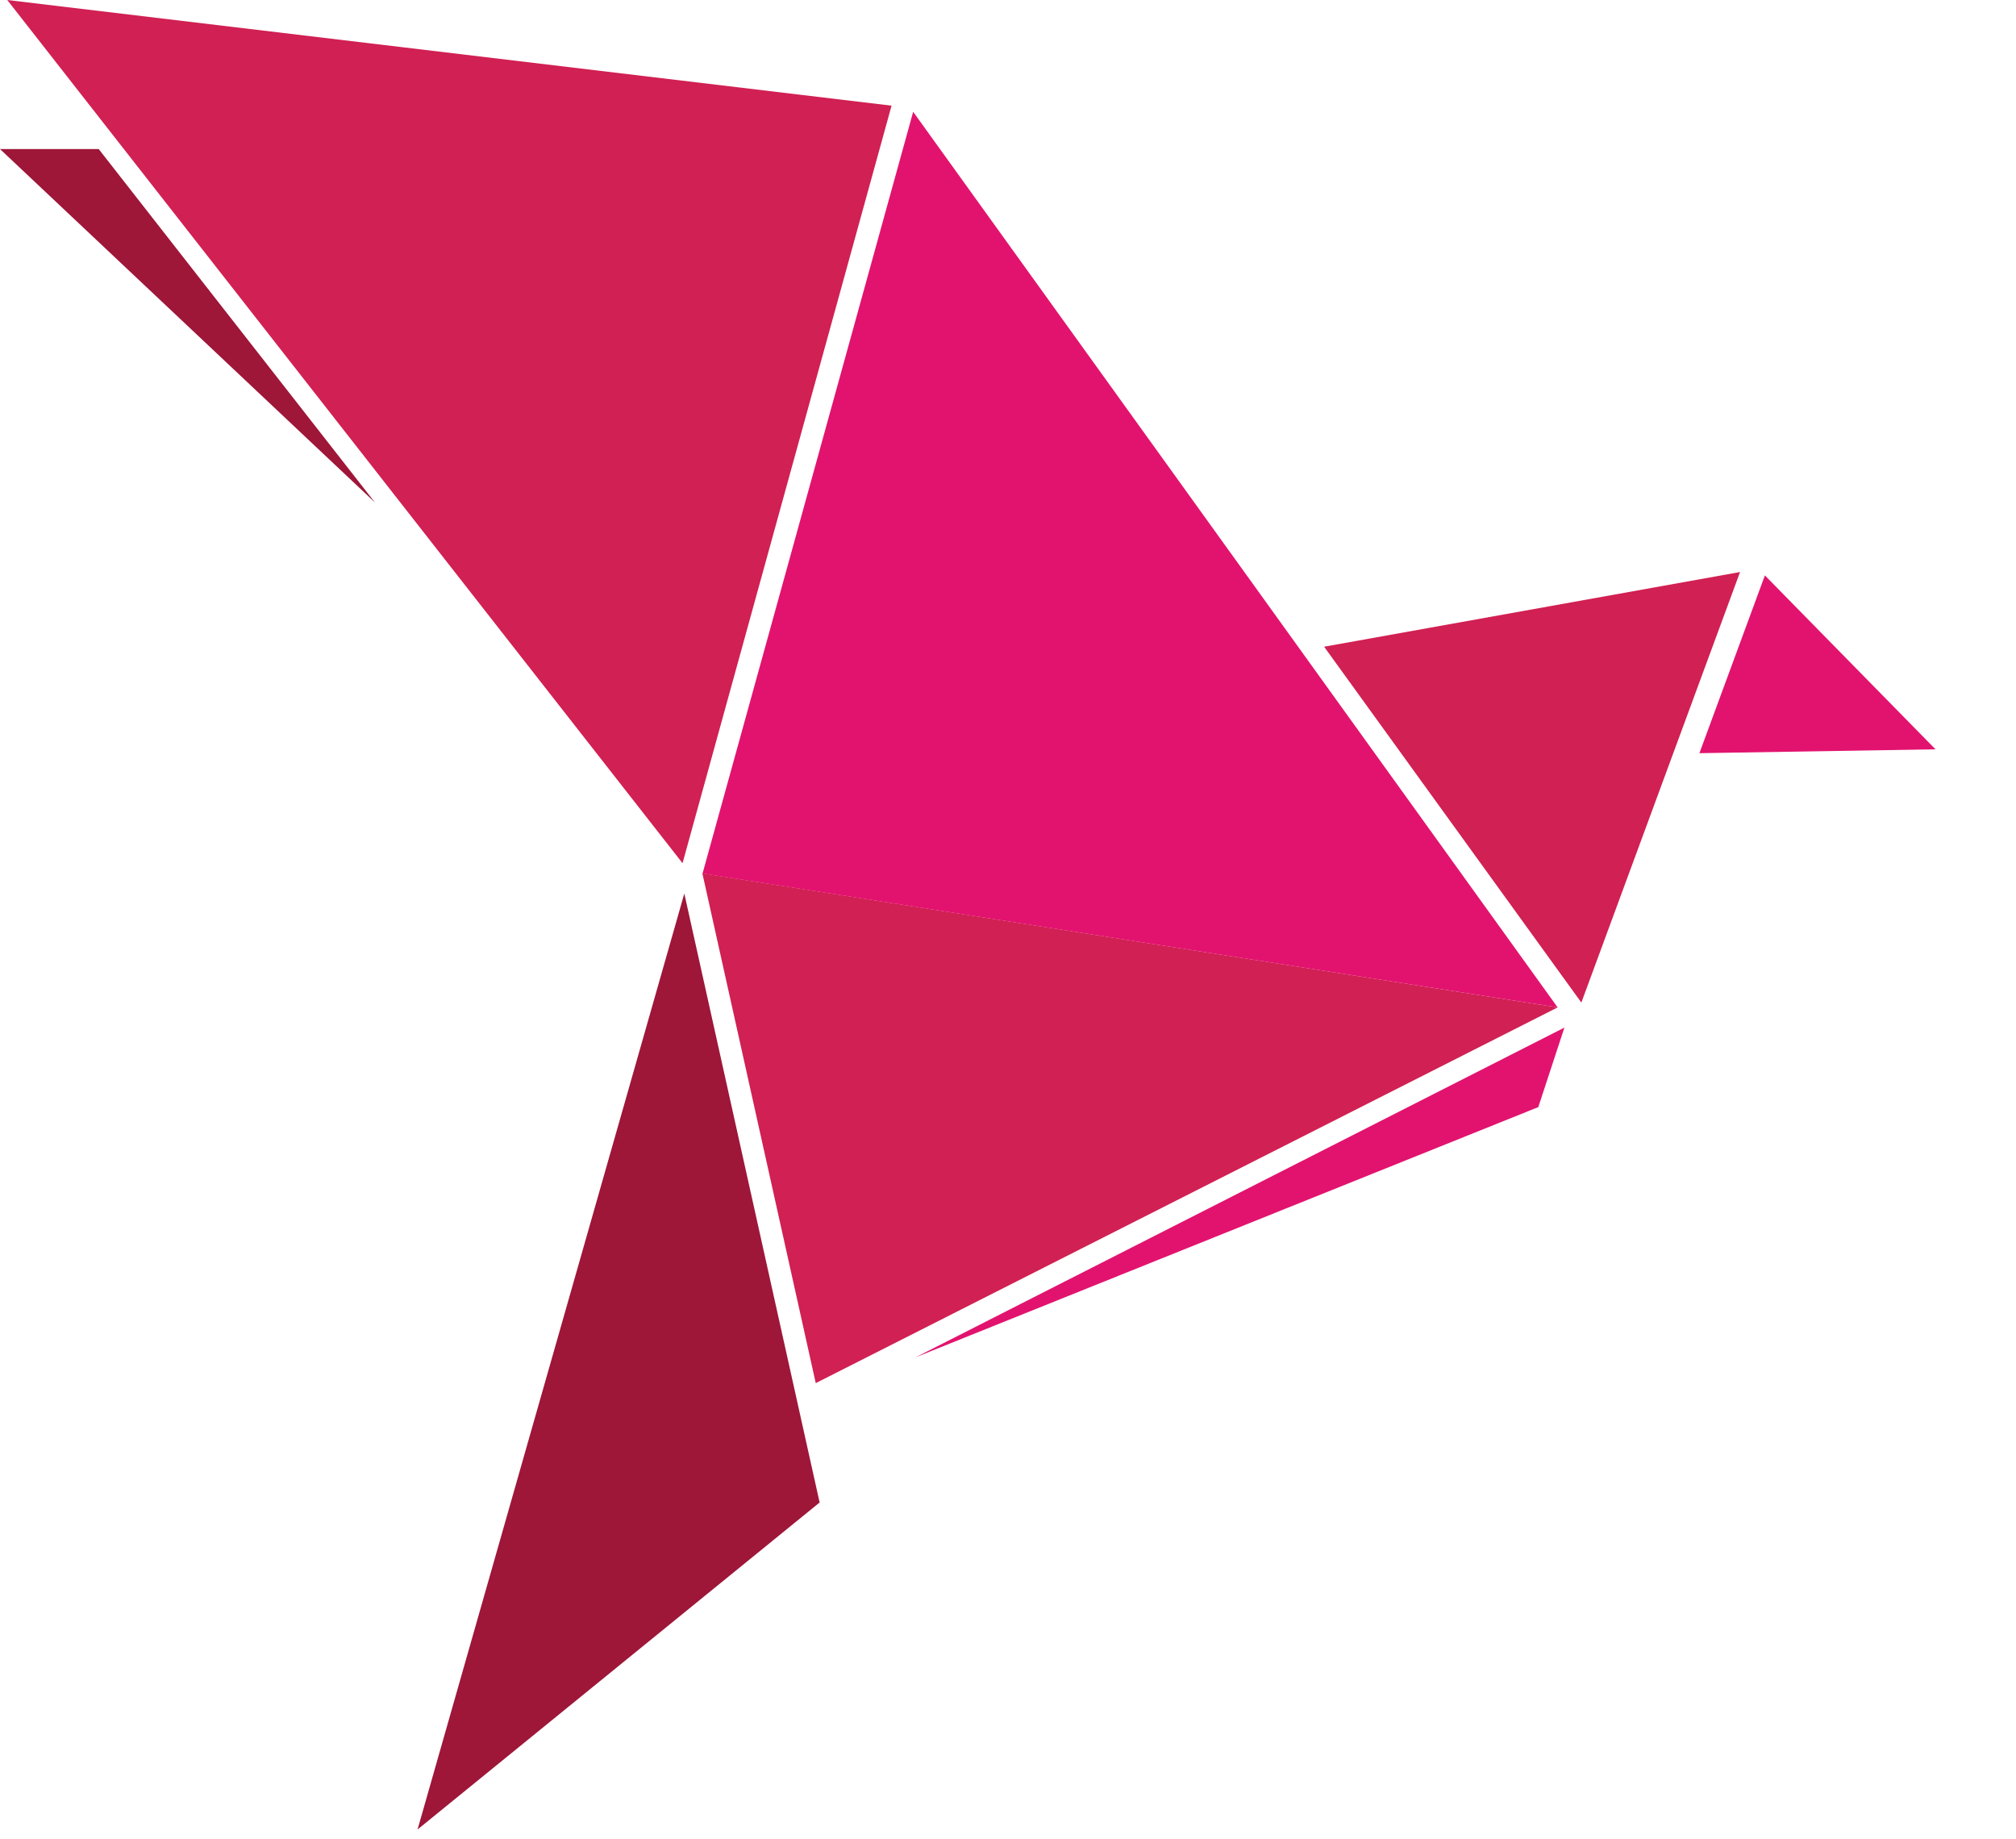
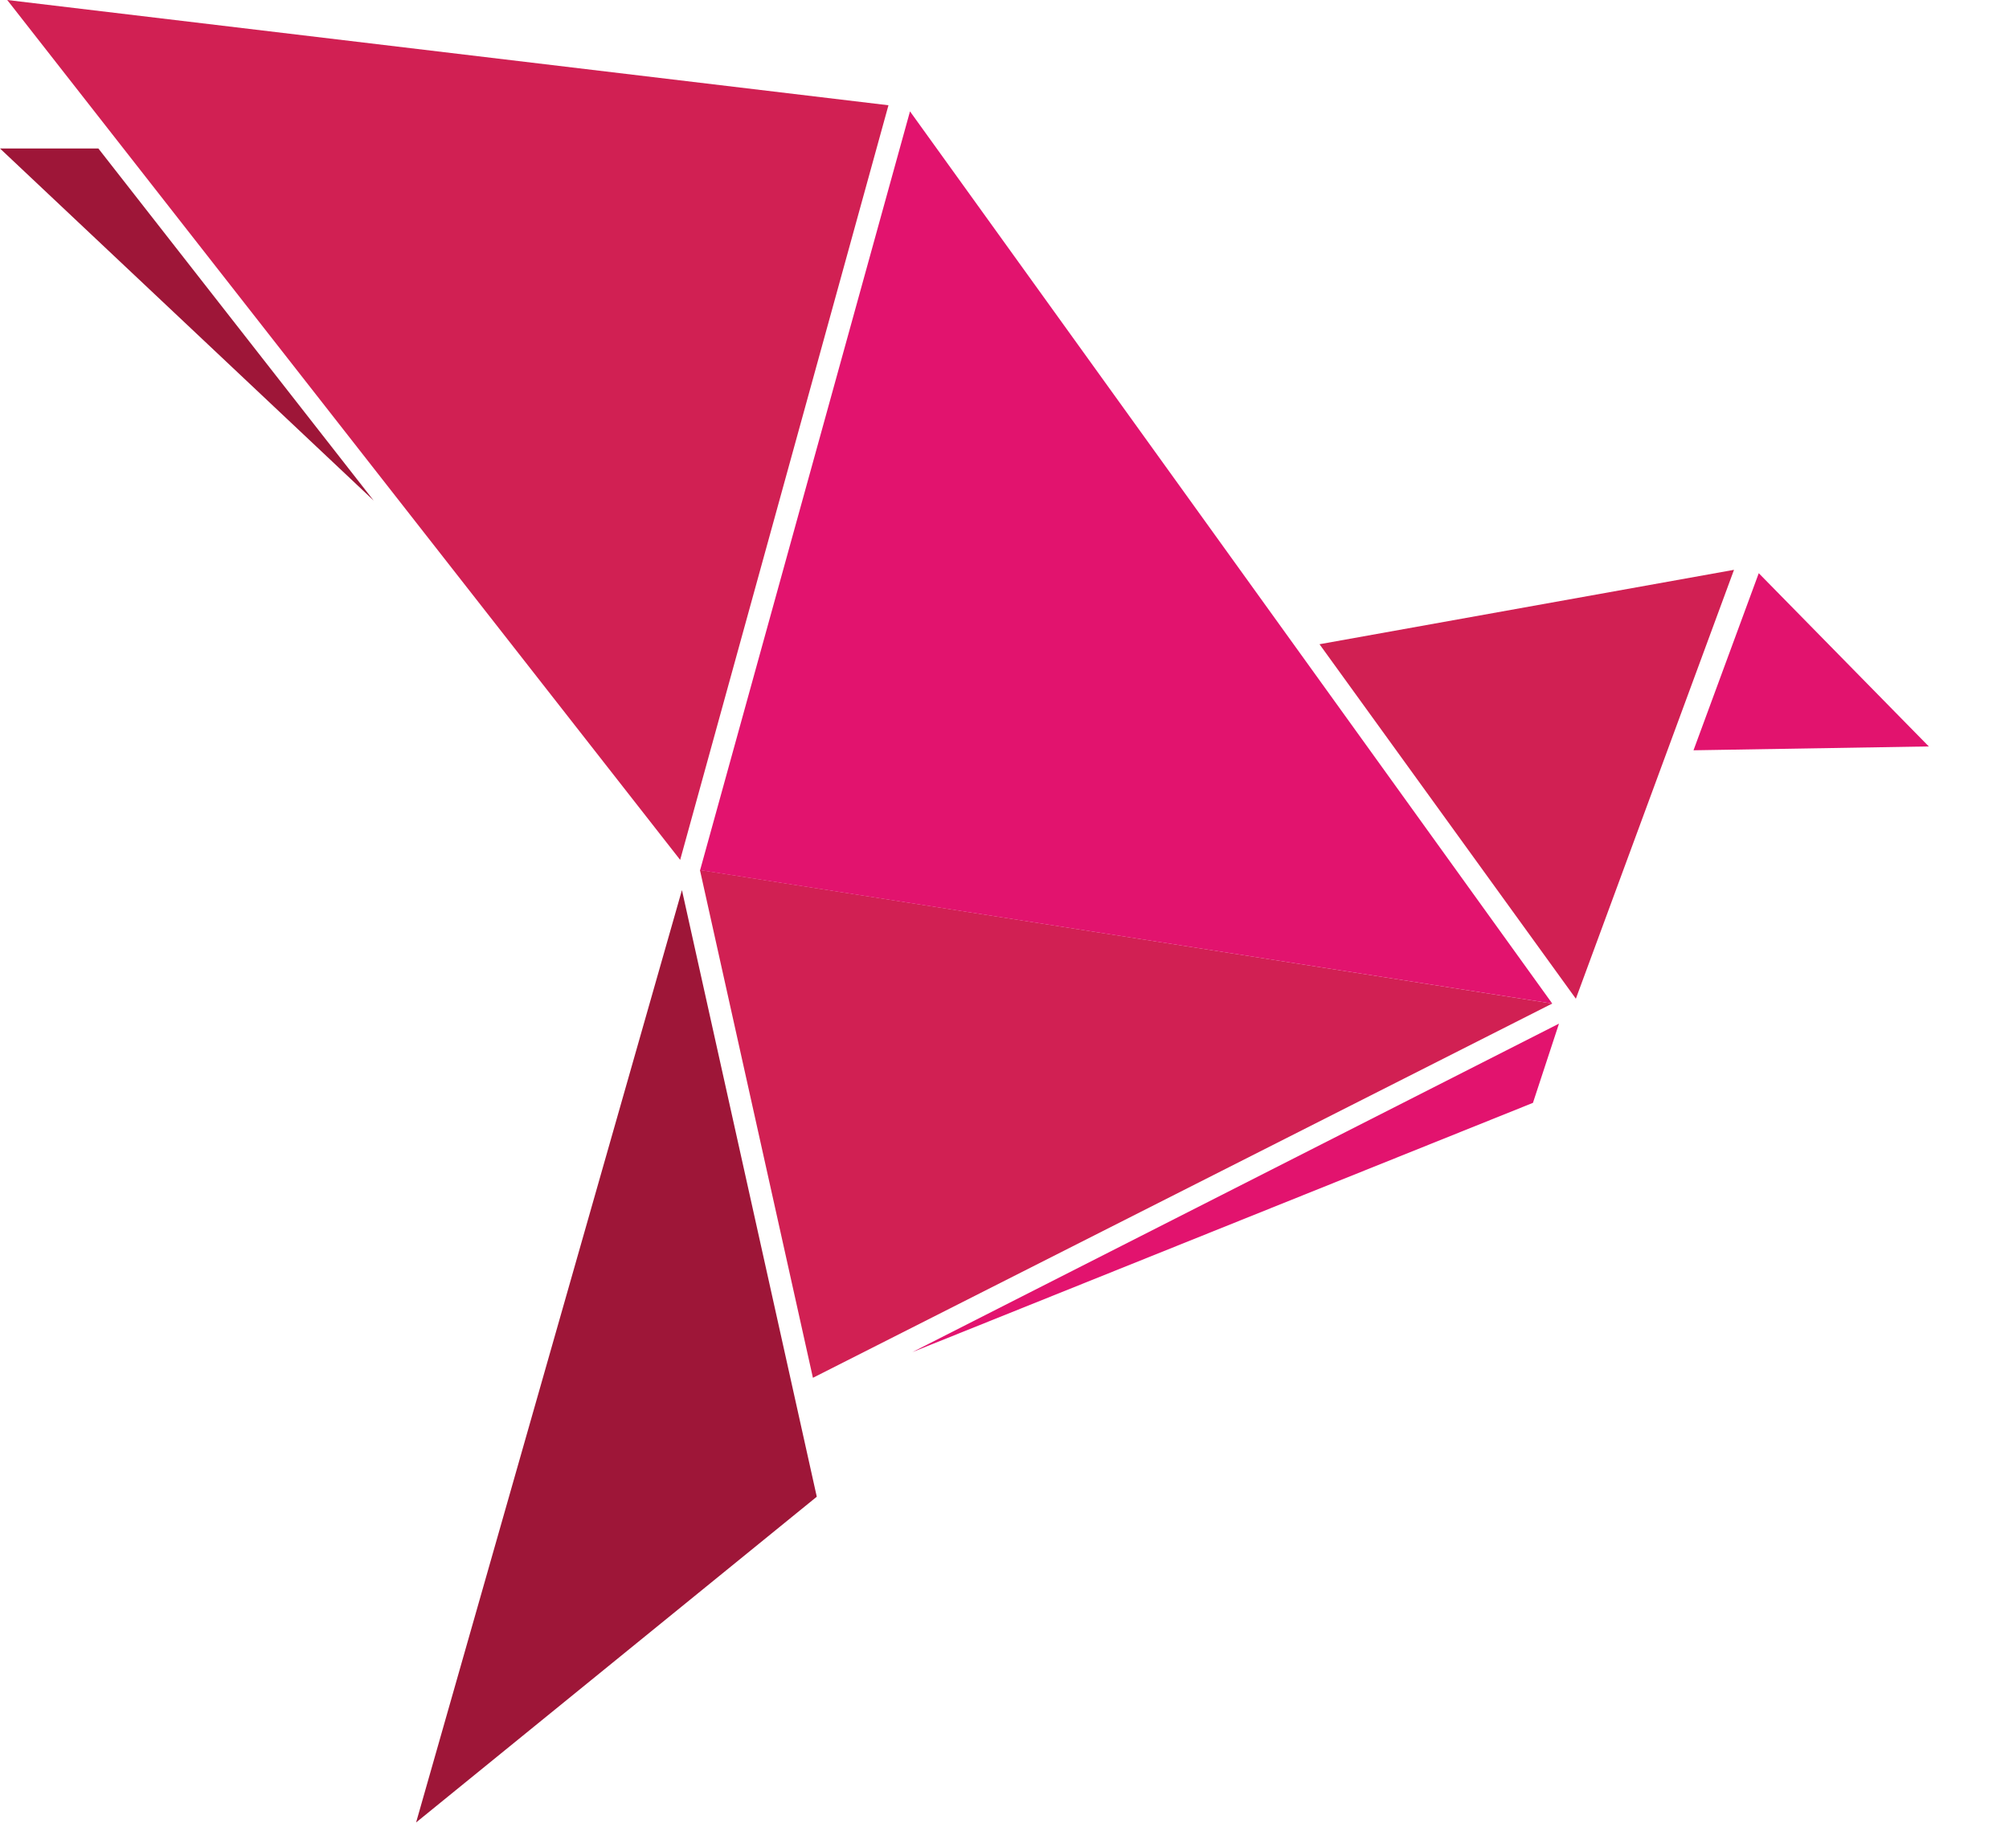
- <svg xmlns="http://www.w3.org/2000/svg" viewBox="0 0 125 114">
-   <g fill="none" fill-rule="evenodd">
+ <svg xmlns="http://www.w3.org/2000/svg" viewBox="0 0 125 115" width="100%" height="100%">
+   <g fill="none">
    <path fill="#D12053" d="M96.58 62.45l-53.03-8.31 7.03 31.6z" />
    <path fill="#E2136E" d="M96.58 62.45L56.62 6.93 43.56 54.15z" />
    <path fill="#D12053" d="M42.32 53.51L.45 0l54.83 6.55z" />
    <path fill="#9E1638" d="M23.25 31.15L0 9.24h6.12z" />
    <path fill="#D12053" d="M107.89 35.46l-9.84 26.69L82.1 40.09z" />
    <path fill="#E2136E" d="M56.77 84.14l38.61-15.51L97 63.7z" />
    <path fill="#9E1638" d="M25.89 113.41l16.54-58.02 8.39 37.75z" />
    <path fill="#E2136E" d="M109.43 35.67l-4.06 11.02 14.64-.24z" />
  </g>
</svg>
